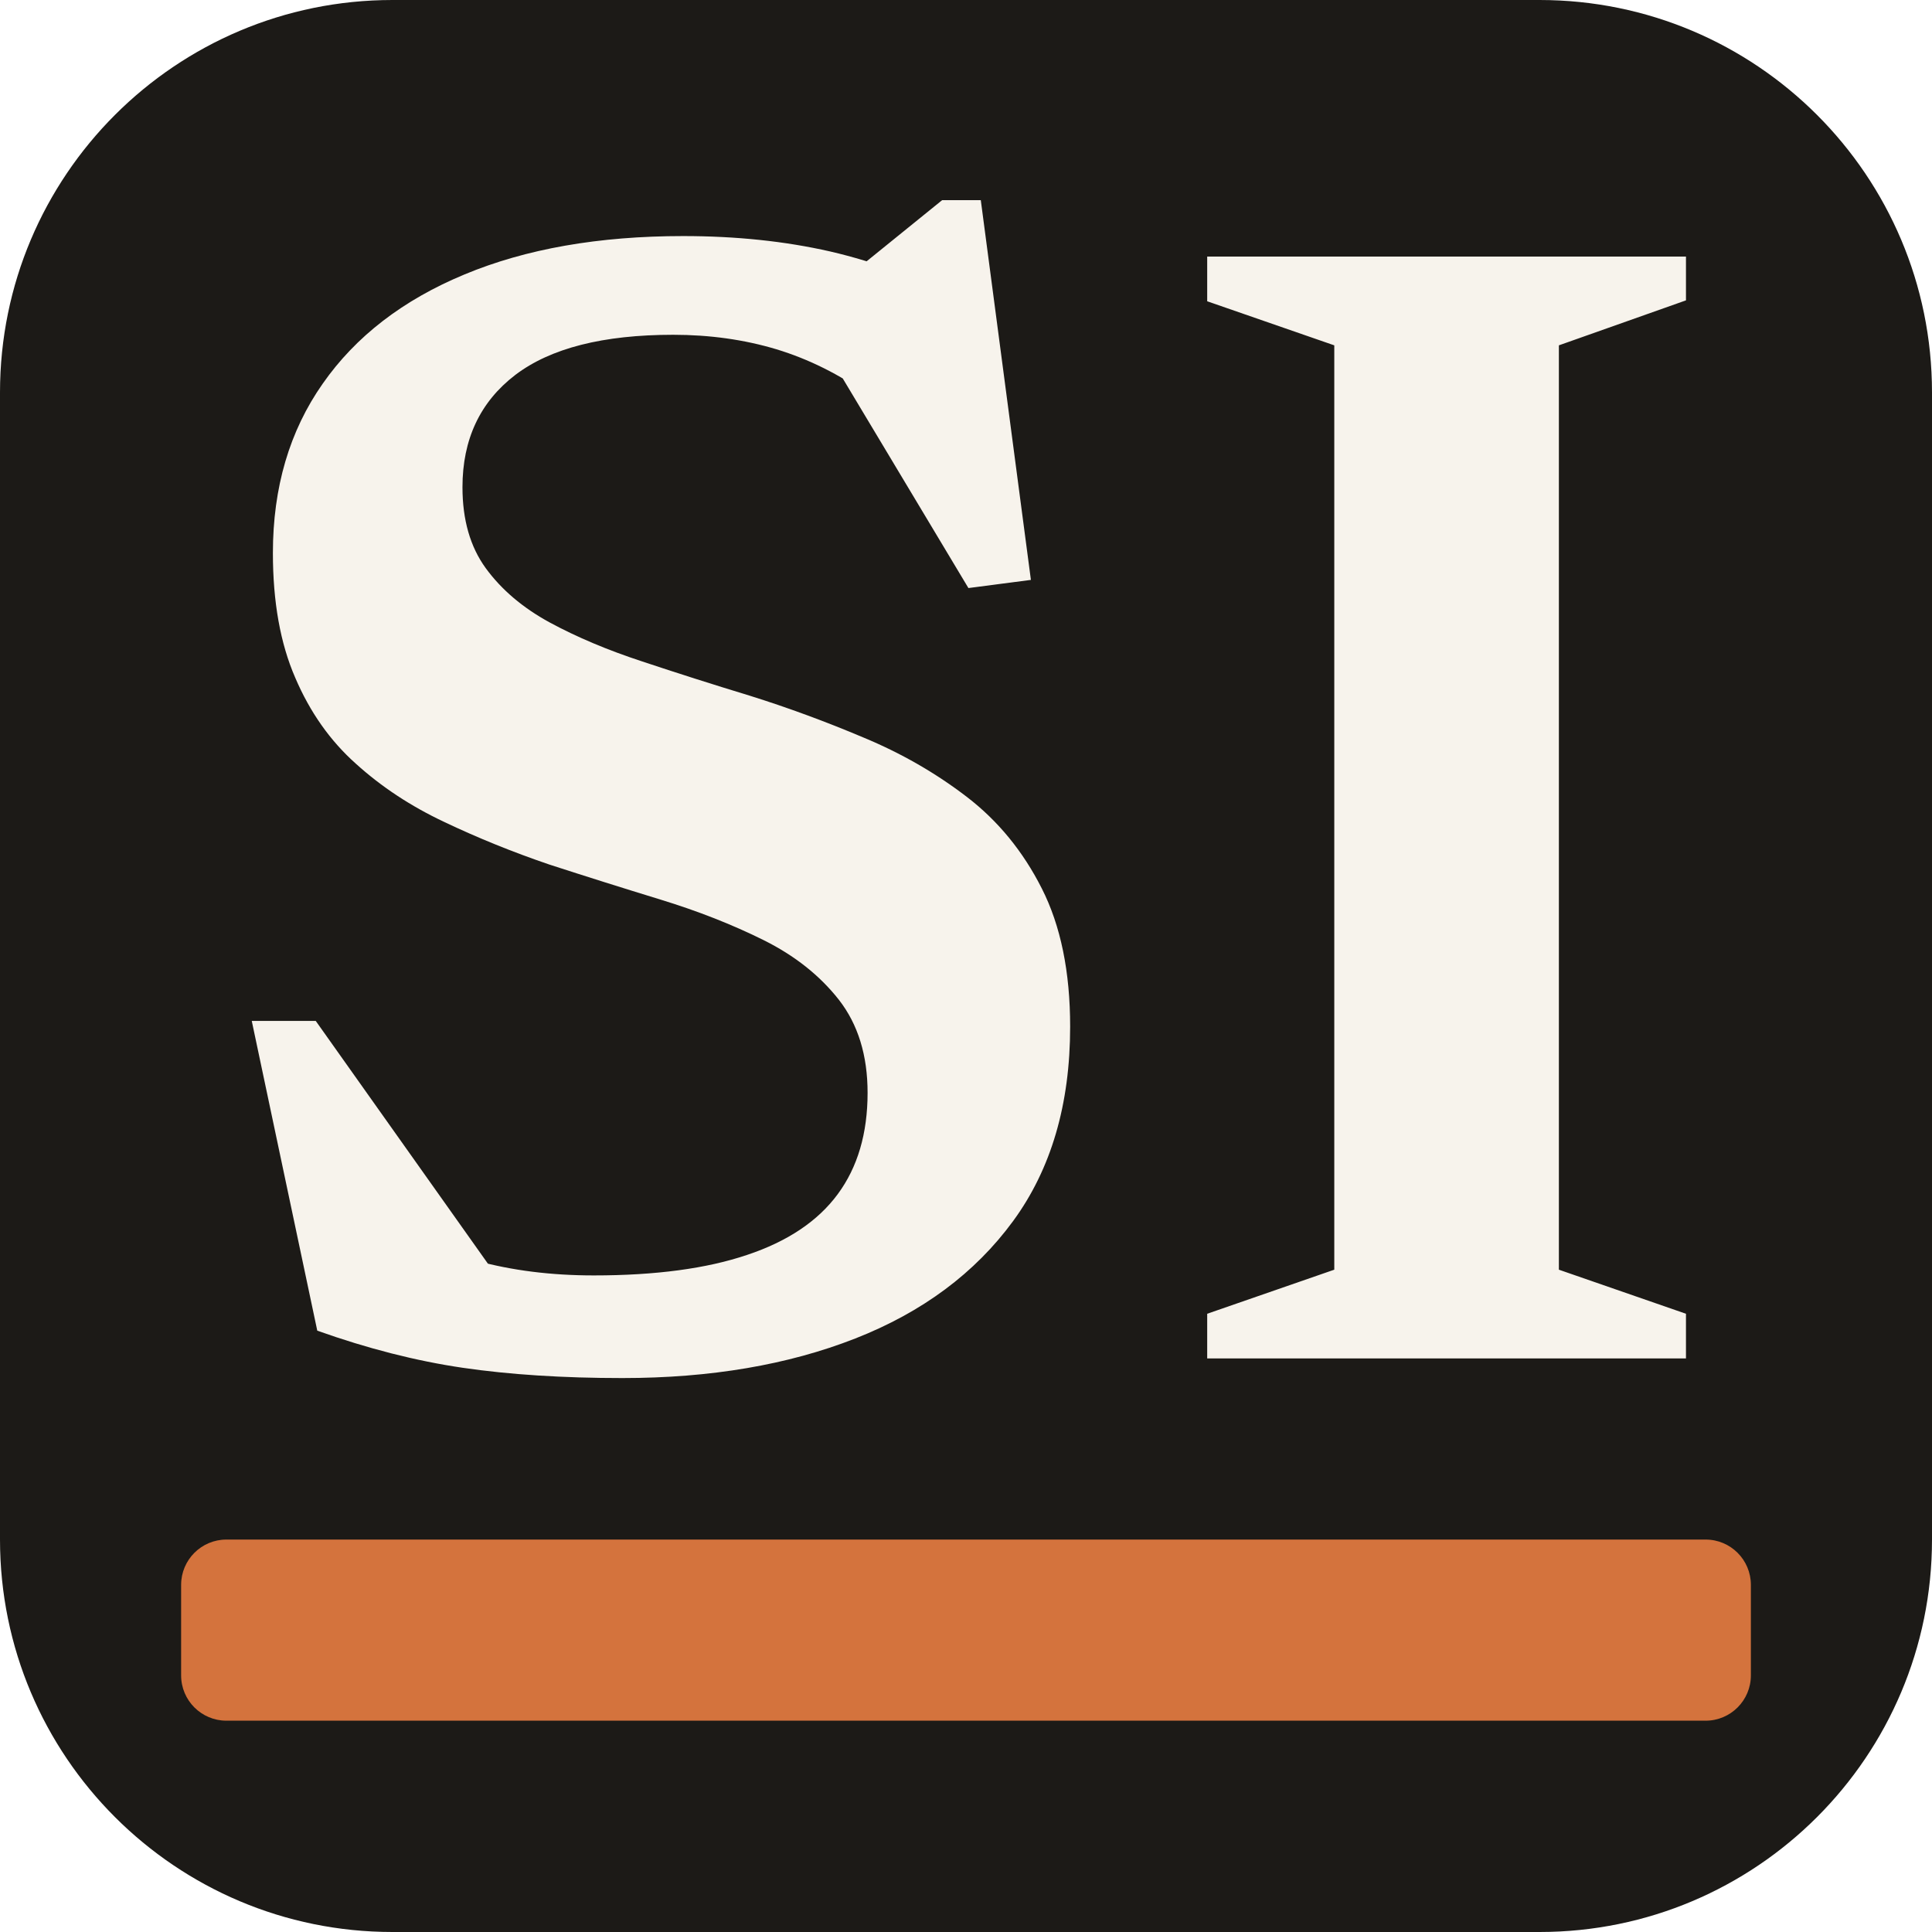
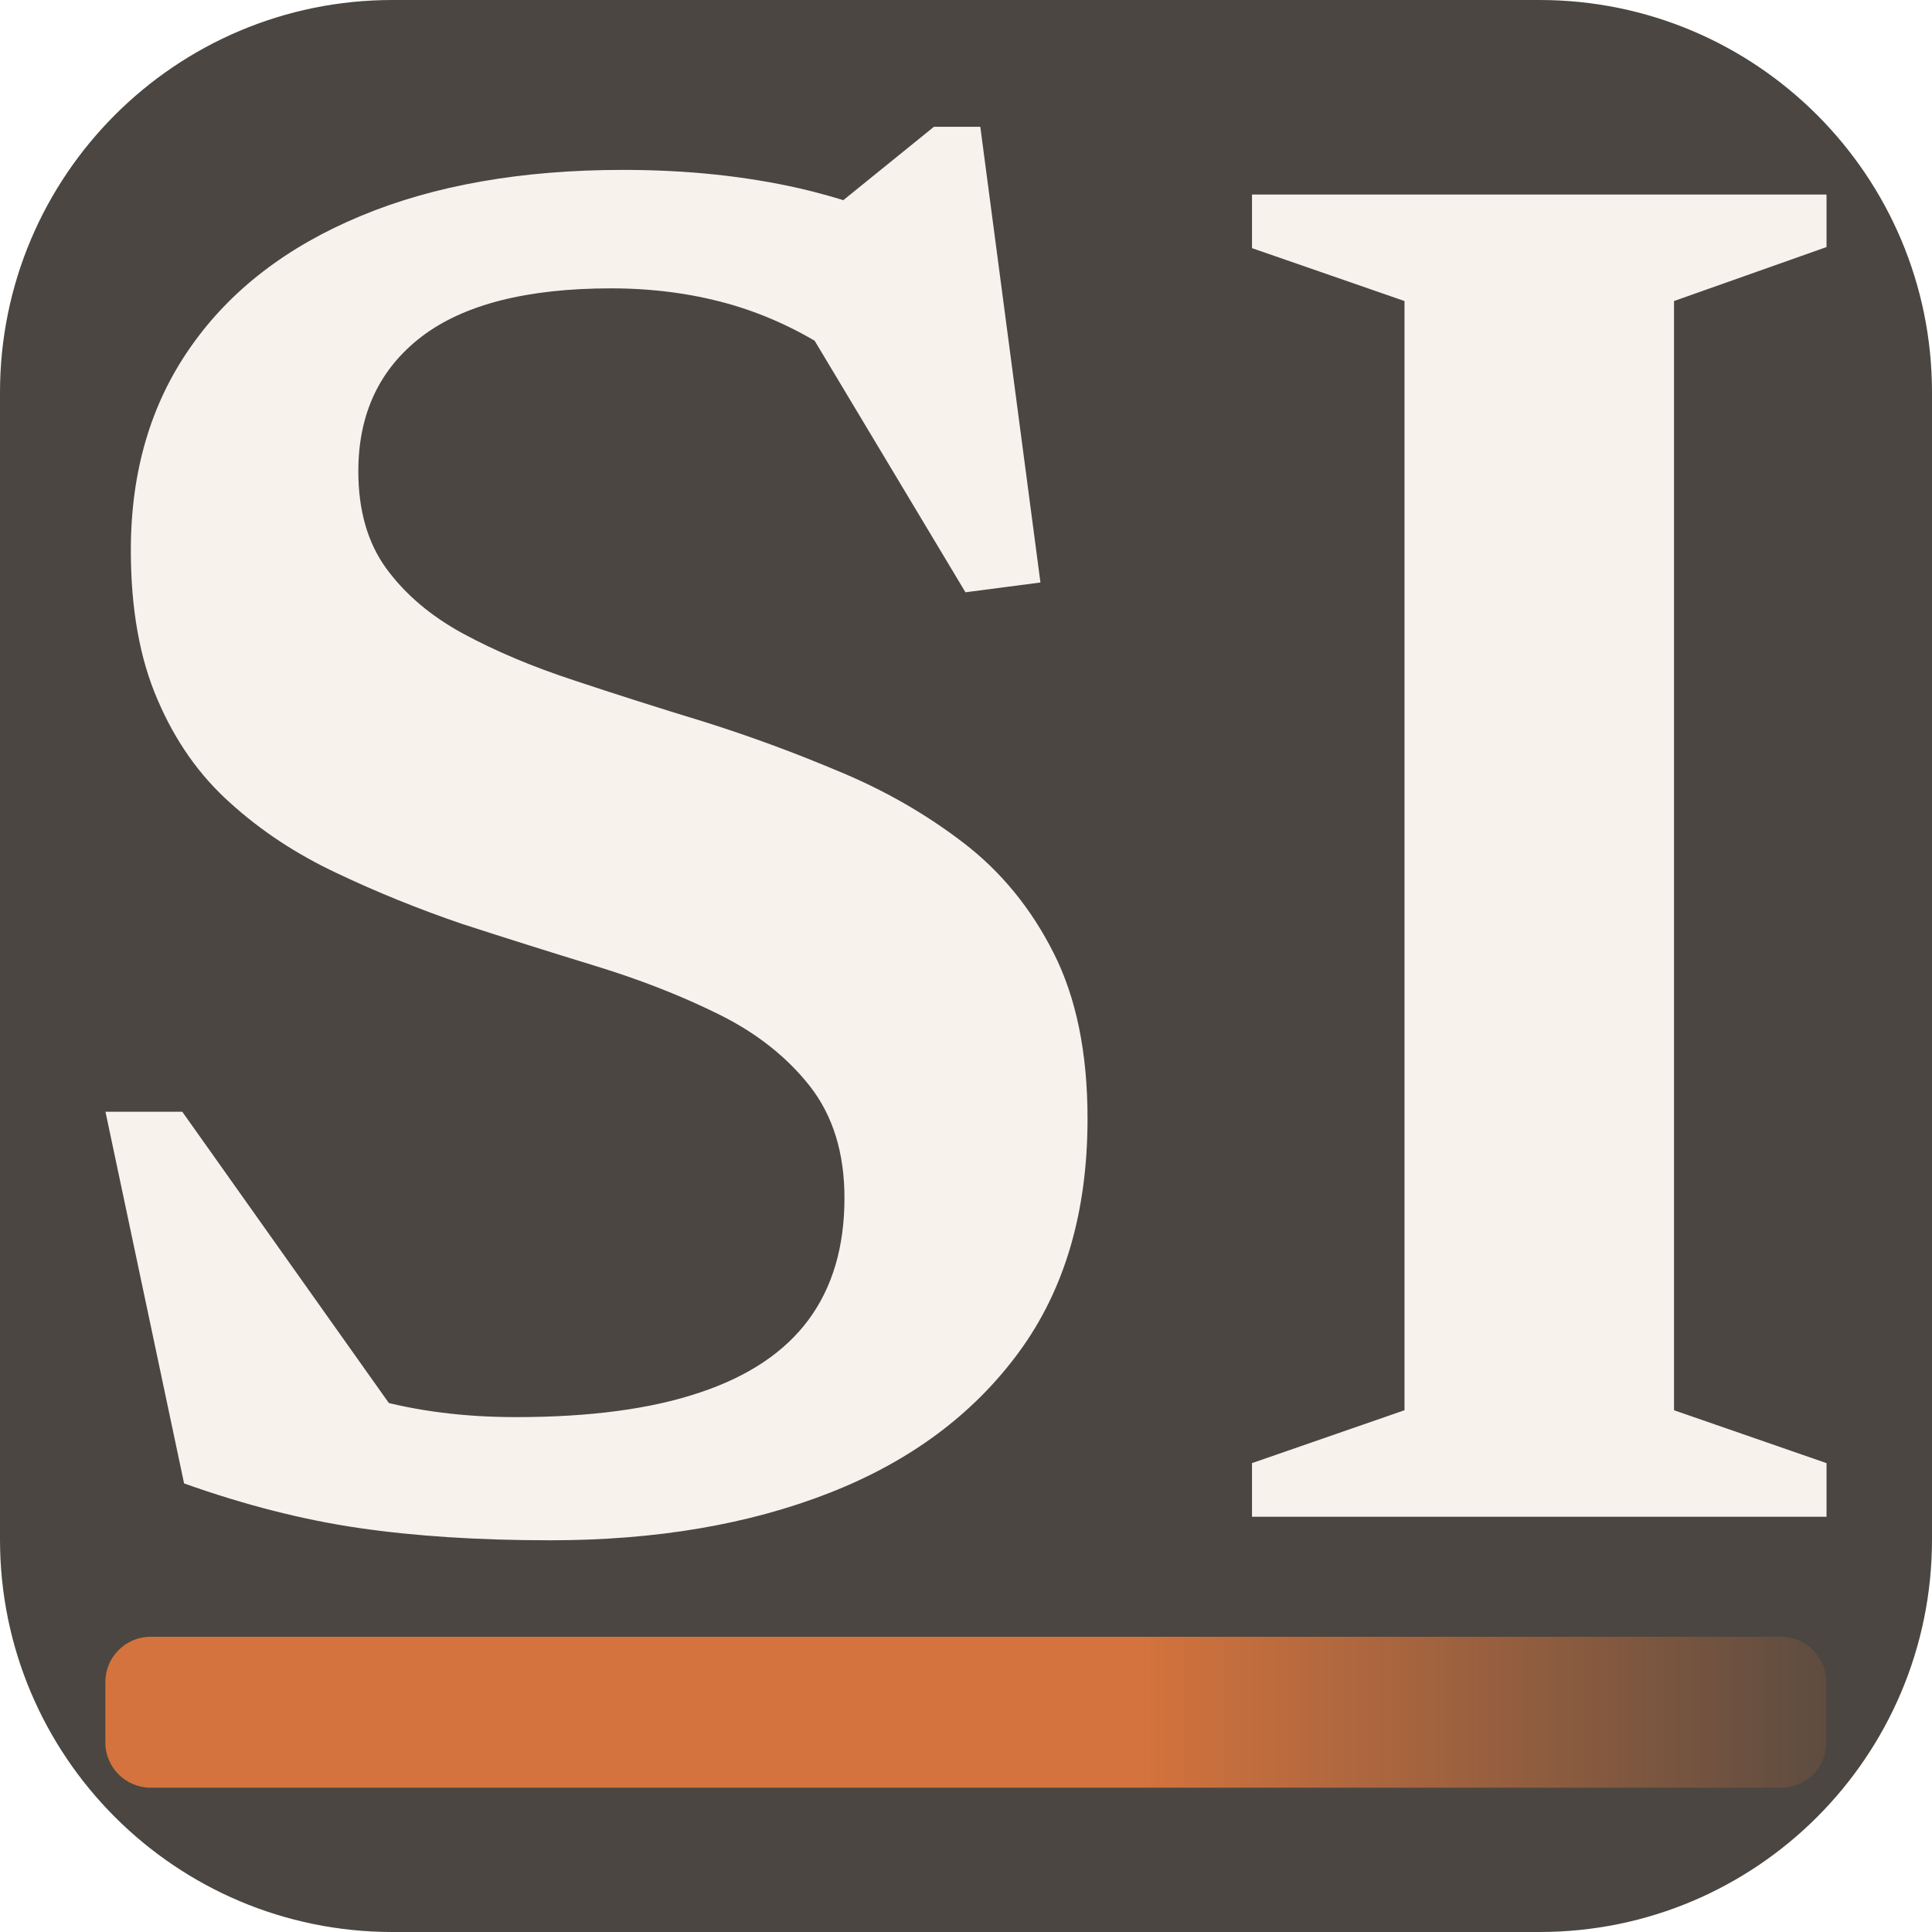
<svg xmlns="http://www.w3.org/2000/svg" viewBox="0 0 64 64">
-   <rect width="64" height="64" rx="13" fill="#1c1a17" />
-   <path fill="#f7f3ec" d="M32.08 10.04 27.9 9.31 31.21 6.63H32.49L34.15 19.21L32.08 19.48L27.08 11.14L28.77 13.09Q27.33 12.06 25.72 11.57Q24.12 11.09 22.3 11.09Q18.82 11.09 17.07 12.42Q15.32 13.76 15.32 16.14Q15.32 17.76 16.09 18.82Q16.87 19.89 18.21 20.62Q19.56 21.35 21.27 21.91Q22.98 22.48 24.85 23.05Q26.73 23.64 28.6 24.43Q30.48 25.21 32.03 26.4Q33.58 27.59 34.51 29.43Q35.45 31.28 35.45 34.01Q35.45 37.87 33.56 40.45Q31.67 43.03 28.33 44.34Q24.99 45.65 20.62 45.65Q17.66 45.65 15.33 45.31Q13.01 44.97 10.51 44.08L8.34 33.82H10.46L17.68 44L11.76 40.14Q13.99 41.27 15.77 41.76Q17.55 42.25 19.67 42.25Q22.74 42.25 24.75 41.57Q26.76 40.9 27.75 39.56Q28.74 38.22 28.74 36.2Q28.74 34.34 27.79 33.12Q26.84 31.91 25.29 31.14Q23.74 30.37 21.88 29.8Q20.02 29.23 18.2 28.64Q16.38 28.02 14.72 27.23Q13.06 26.45 11.79 25.3Q10.51 24.16 9.78 22.45Q9.04 20.75 9.04 18.32Q9.04 15.06 10.69 12.71Q12.33 10.36 15.39 9.09Q18.44 7.82 22.63 7.82Q25.26 7.82 27.5 8.33Q29.75 8.85 32.08 10.04ZM55.85 43.52V45H39.99V43.52L44.2 42.06V11.44L39.99 9.98V8.5H55.85V9.95L51.64 11.44V42.06Z" />
-   <rect x="6" y="51" width="52" height="6" rx="1.5" fill="#d4733d" />
+   <defs>
+     <linearGradient id="u" x1="0" x2="1">
+       <stop offset="0" stop-color="#d4733d" />
+       <stop offset=".6" stop-color="#d4733d" />
+       <stop offset="1" stop-color="#d4733d" stop-opacity=".12" />
+     </linearGradient>
+   </defs>
+   <rect width="64" height="64" rx="13" fill="#4b4641" />
+   <path fill="#f7f3ec" transform="translate(-6.514,-3.756) scale(1.2)" d="M32.08 10.04 27.9 9.31 31.21 6.63H32.49L34.15 19.21L32.08 19.48L27.08 11.14L28.77 13.09Q27.33 12.06 25.72 11.57Q24.12 11.09 22.3 11.09Q18.82 11.09 17.07 12.42Q15.32 13.76 15.32 16.14Q15.32 17.76 16.09 18.82Q16.87 19.89 18.21 20.62Q19.56 21.35 21.27 21.91Q22.98 22.48 24.85 23.05Q26.73 23.64 28.6 24.43Q30.48 25.21 32.03 26.4Q33.58 27.59 34.51 29.43Q35.45 31.28 35.45 34.01Q35.45 37.87 33.56 40.45Q31.67 43.03 28.33 44.34Q24.99 45.65 20.62 45.65Q17.66 45.65 15.33 45.31Q13.01 44.97 10.51 44.08L8.34 33.82H10.46L17.68 44L11.76 40.14Q13.99 41.27 15.77 41.76Q17.55 42.25 19.67 42.25Q22.74 42.25 24.75 41.57Q26.76 40.9 27.75 39.56Q28.74 38.22 28.74 36.2Q28.74 34.34 27.79 33.12Q26.84 31.91 25.29 31.14Q23.74 30.37 21.88 29.8Q20.02 29.23 18.2 28.64Q16.38 28.02 14.72 27.23Q13.06 26.45 11.79 25.3Q10.51 24.16 9.78 22.45Q9.04 20.75 9.04 18.32Q9.04 15.06 10.69 12.71Q12.33 10.36 15.39 9.09Q18.44 7.82 22.63 7.82Q25.26 7.82 27.5 8.33Q29.75 8.85 32.08 10.04ZM55.85 43.52V45H39.99V43.52L44.2 42.06V11.44L39.99 9.98V8.5H55.85V9.95L51.64 11.44V42.06Z" />
+   <rect x="3.49" y="54.22" width="57.01" height="5" rx="1.5" fill="url(#u)" />
</svg>
